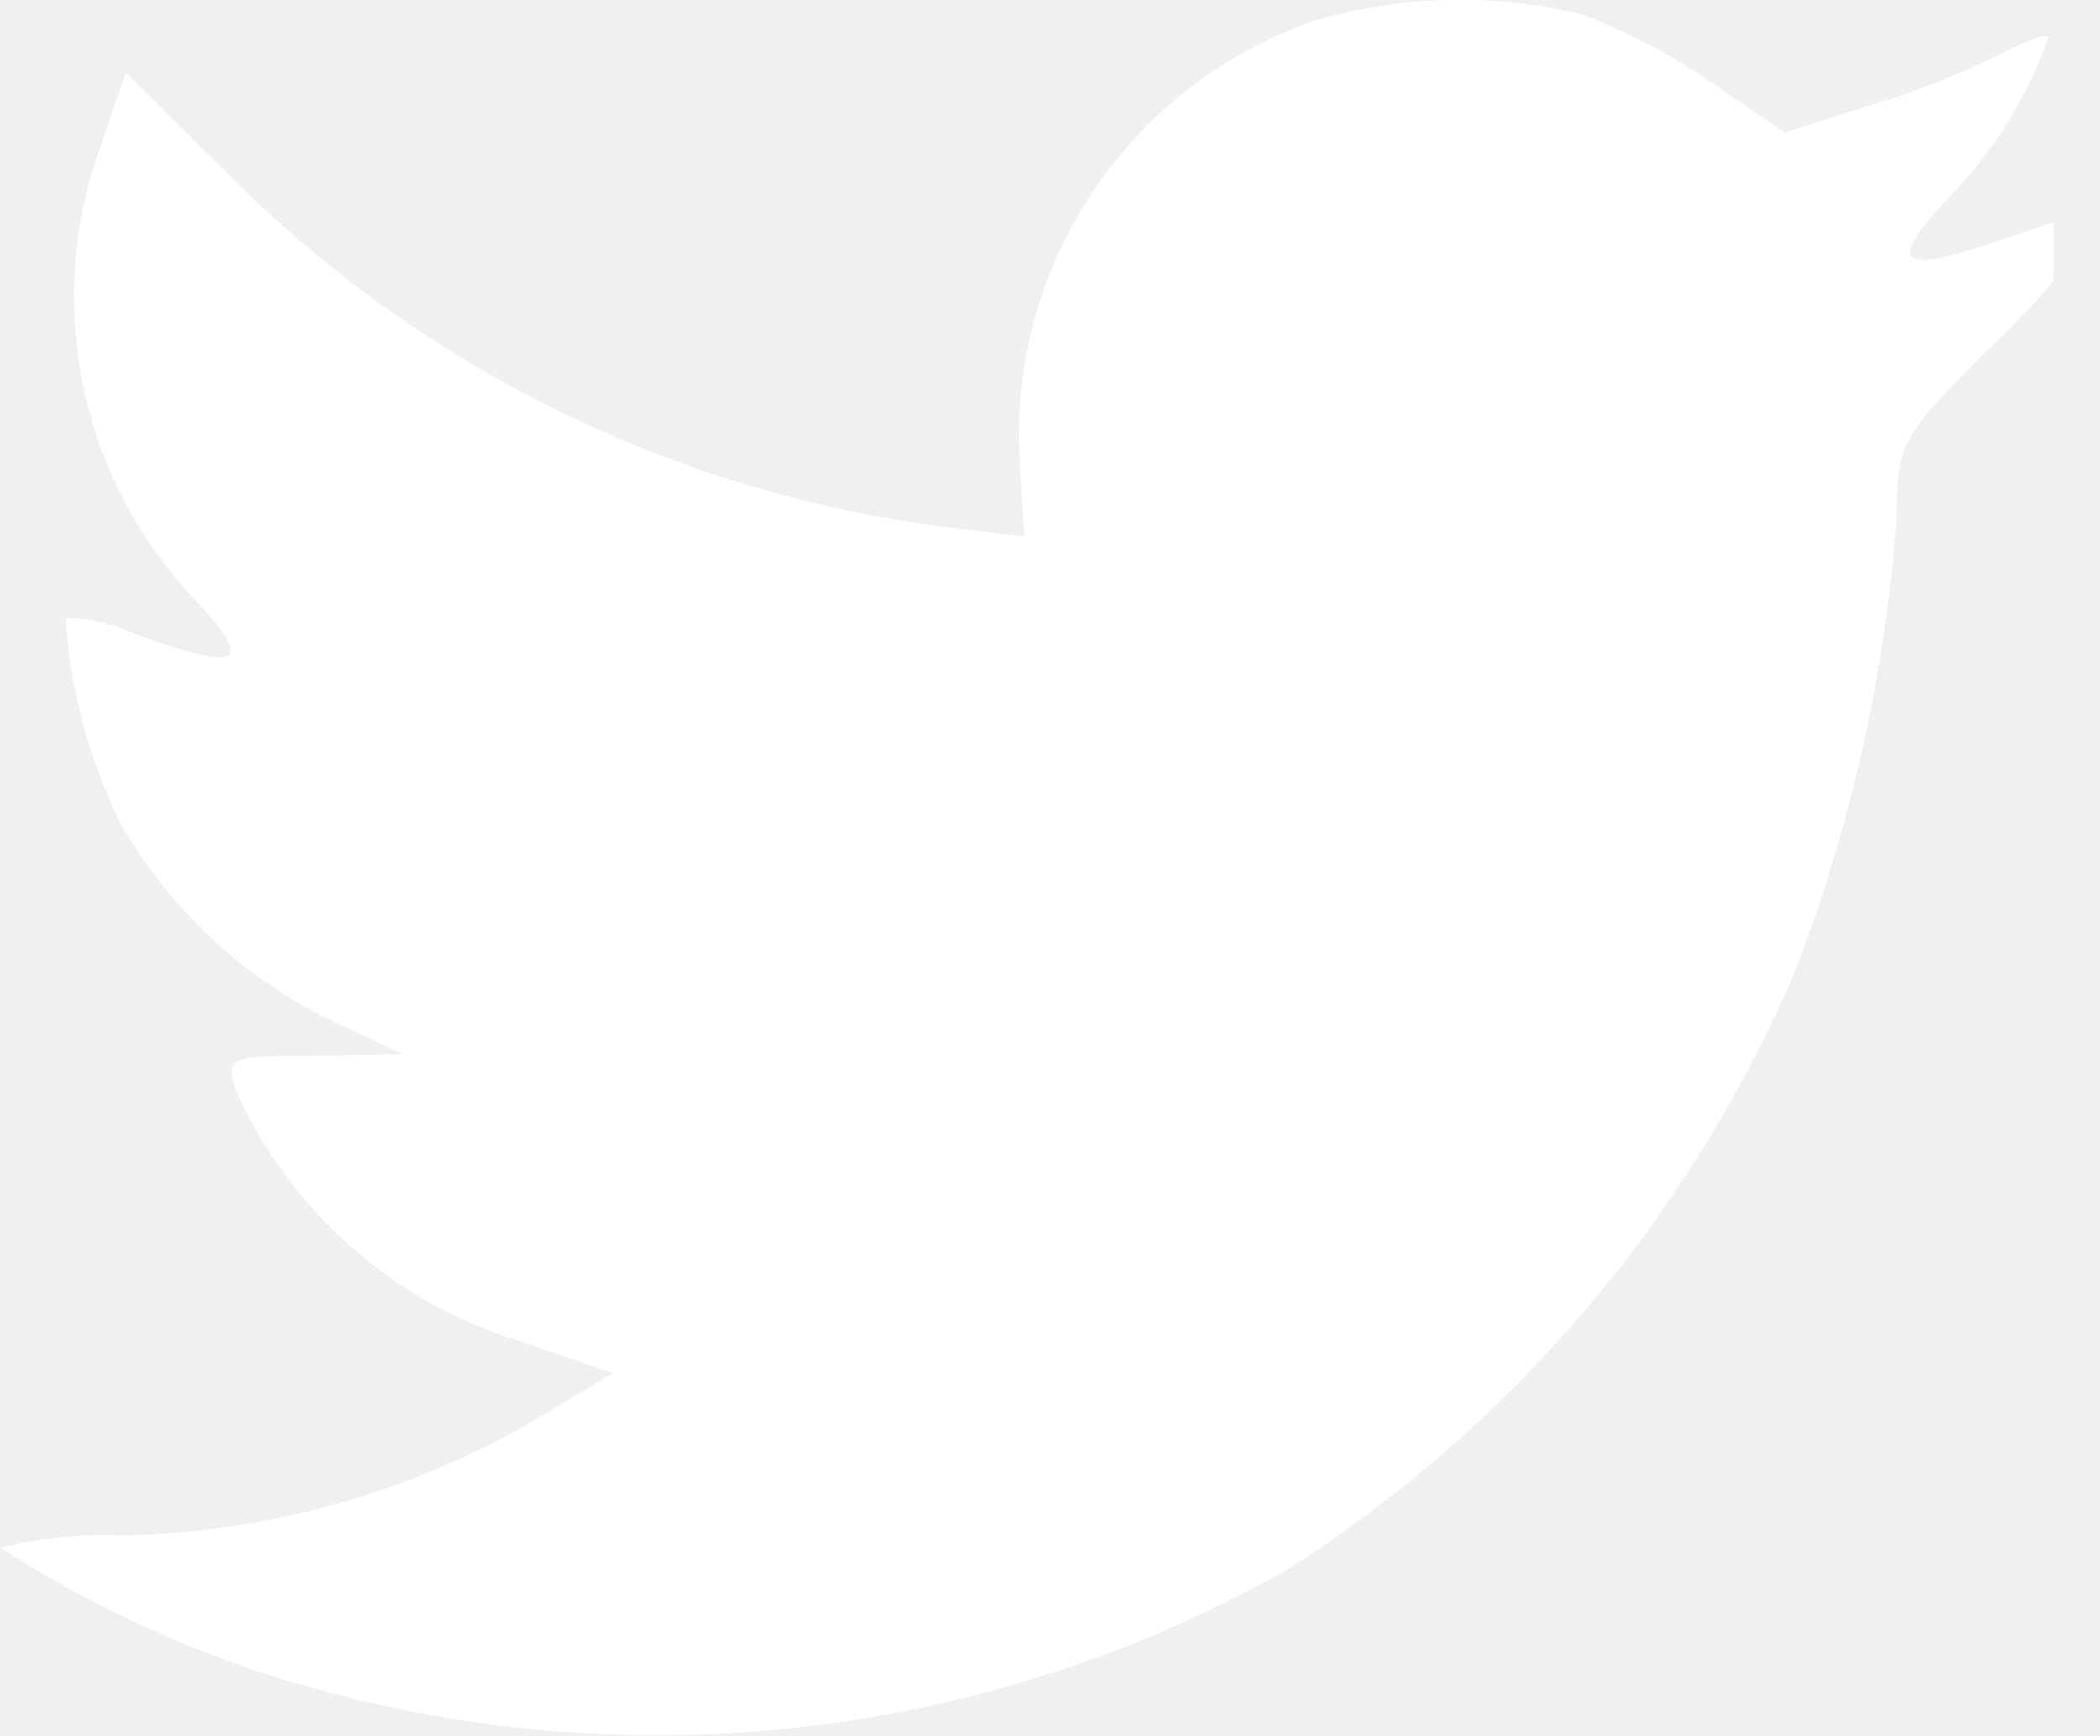
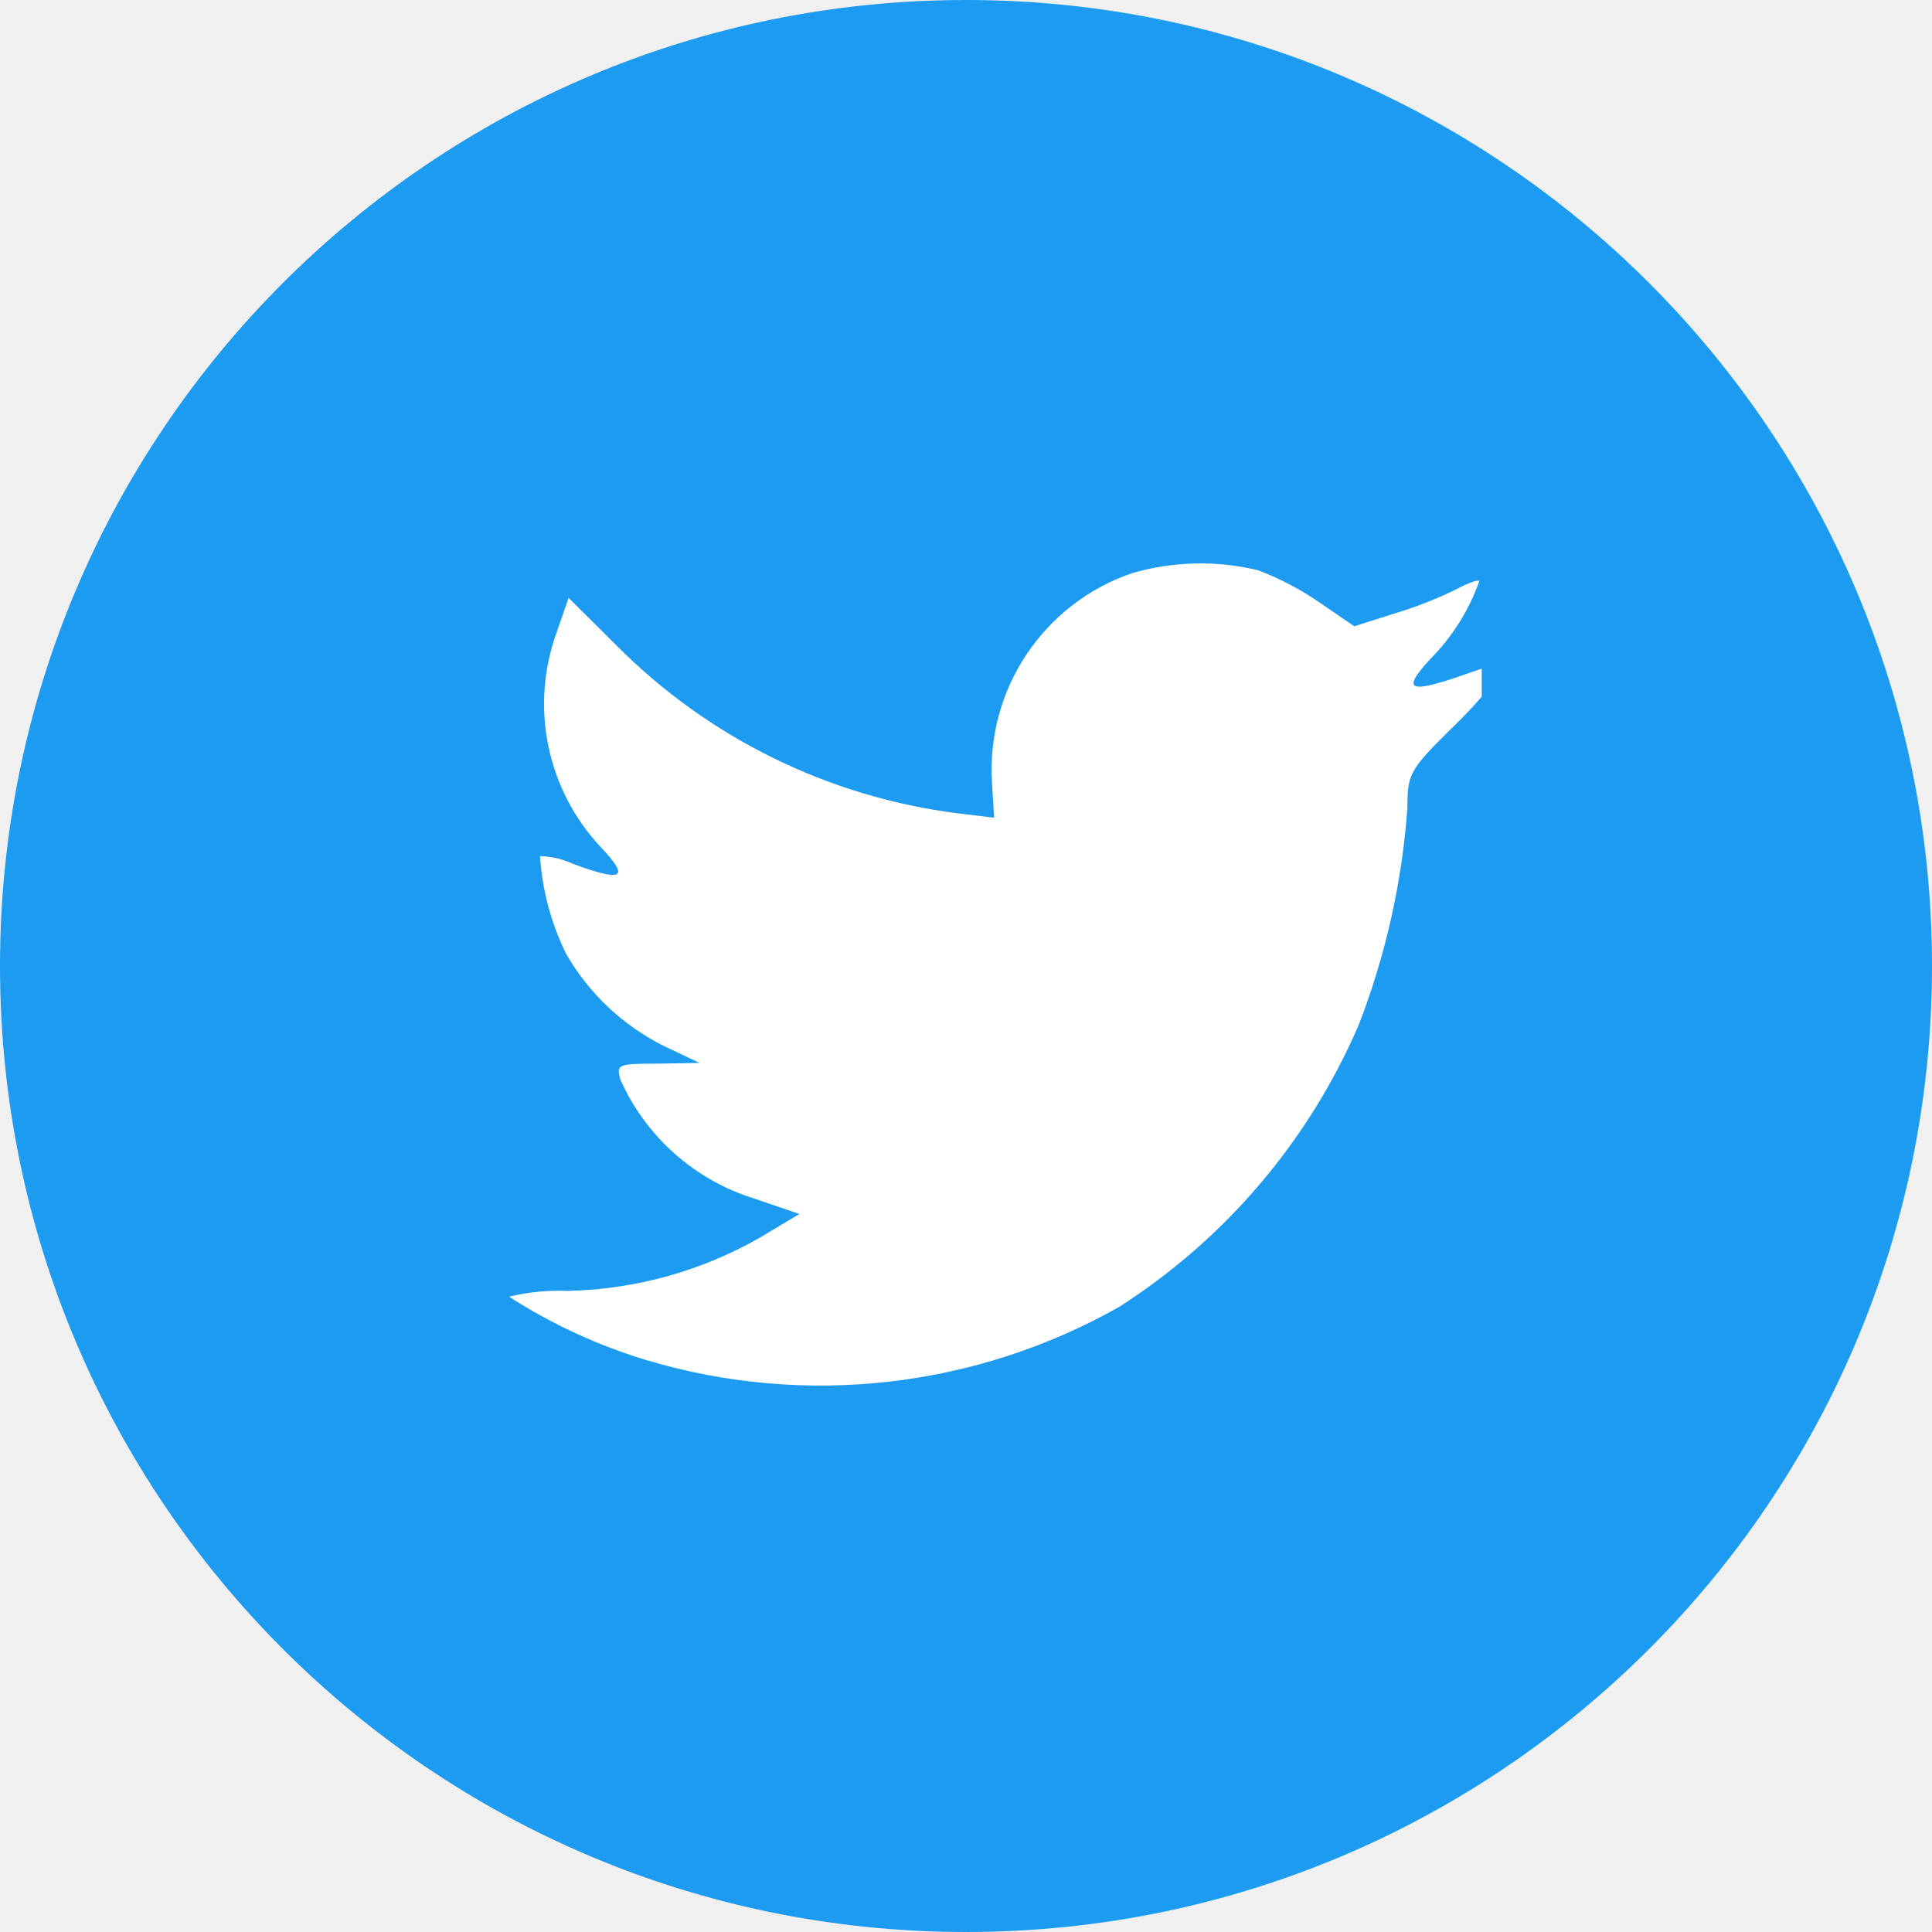
- <svg xmlns="http://www.w3.org/2000/svg" width="24.713" height="20.423" viewBox="0 0 24.713 20.423">
+ <svg xmlns="http://www.w3.org/2000/svg" width="48" height="48" viewBox="0 0 48 48">
  <defs>
    <clipPath id="a">
      <path d="M693.2-412.242l.054.883-.893-.108a14.522,14.522,0,0,1-8.5-4.182l-1.179-1.172-.3.865a5.2,5.2,0,0,0,1.107,5.336c.714.757.553.865-.679.415a2.106,2.106,0,0,0-.839-.2,6.457,6.457,0,0,0,.643,2.416,5.767,5.767,0,0,0,2.446,2.307l.875.415-1.036.018c-1,0-1.036.018-.929.4a5.4,5.4,0,0,0,3.339,2.957l1.107.378-.964.577a10.052,10.052,0,0,1-4.786,1.334,5.29,5.29,0,0,0-1.464.144,13.588,13.588,0,0,0,3.446,1.586,15.082,15.082,0,0,0,11.714-1.334,15.675,15.675,0,0,0,5.946-6.995,18.59,18.59,0,0,0,1.214-5.408c0-.829.054-.937,1.054-1.929a11.77,11.77,0,0,0,1.25-1.388c.179-.342.161-.342-.75-.036-1.518.541-1.732.469-.982-.343a5.243,5.243,0,0,0,1.214-1.929c0-.054-.268.036-.571.2a9.965,9.965,0,0,1-1.571.613l-.964.307-.875-.6a7.272,7.272,0,0,0-1.518-.793,6.1,6.1,0,0,0-3.125.072A5.161,5.161,0,0,0,693.2-412.242Z" transform="translate(-681.2 417.675)" fill="none" stroke="#707070" stroke-width="1" clip-rule="evenodd" />
    </clipPath>
    <clipPath id="b">
      <path d="M681.2-394.632h24.168V-418.8H681.2Z" transform="translate(-681.2 418.8)" fill="none" stroke="#707070" stroke-width="1" />
    </clipPath>
  </defs>
-   <g clip-path="url(#a)">
-     <g transform="translate(0 -1.545)" clip-path="url(#b)">
-       <path d="M676.2-422.675h38.445v34.155H676.2Z" transform="translate(-683.066 417.354)" fill="#fff" />
-       <path d="M675.7-423.175h39.445v35.155H675.7Zm38.445,1H676.7v33.155h37.445Z" transform="translate(-683.066 417.354)" fill="#707070" />
+   <g transform="translate(-418 -1373)">
+     <circle cx="24" cy="24" r="24" transform="translate(418 1373)" fill="#1d9bf0" />
+     <g transform="translate(430.645 1387)" clip-path="url(#a)">
+       <g transform="translate(0 -1.545)" clip-path="url(#b)">
+         <path d="M676.2-422.675h38.445v34.155H676.2Z" transform="translate(-683.066 417.354)" fill="#fff" />
+         <path d="M675.7-423.175h39.445v35.155H675.7Zm38.445,1H676.7v33.155h37.445Z" transform="translate(-683.066 417.354)" fill="#707070" />
+       </g>
    </g>
  </g>
</svg>
